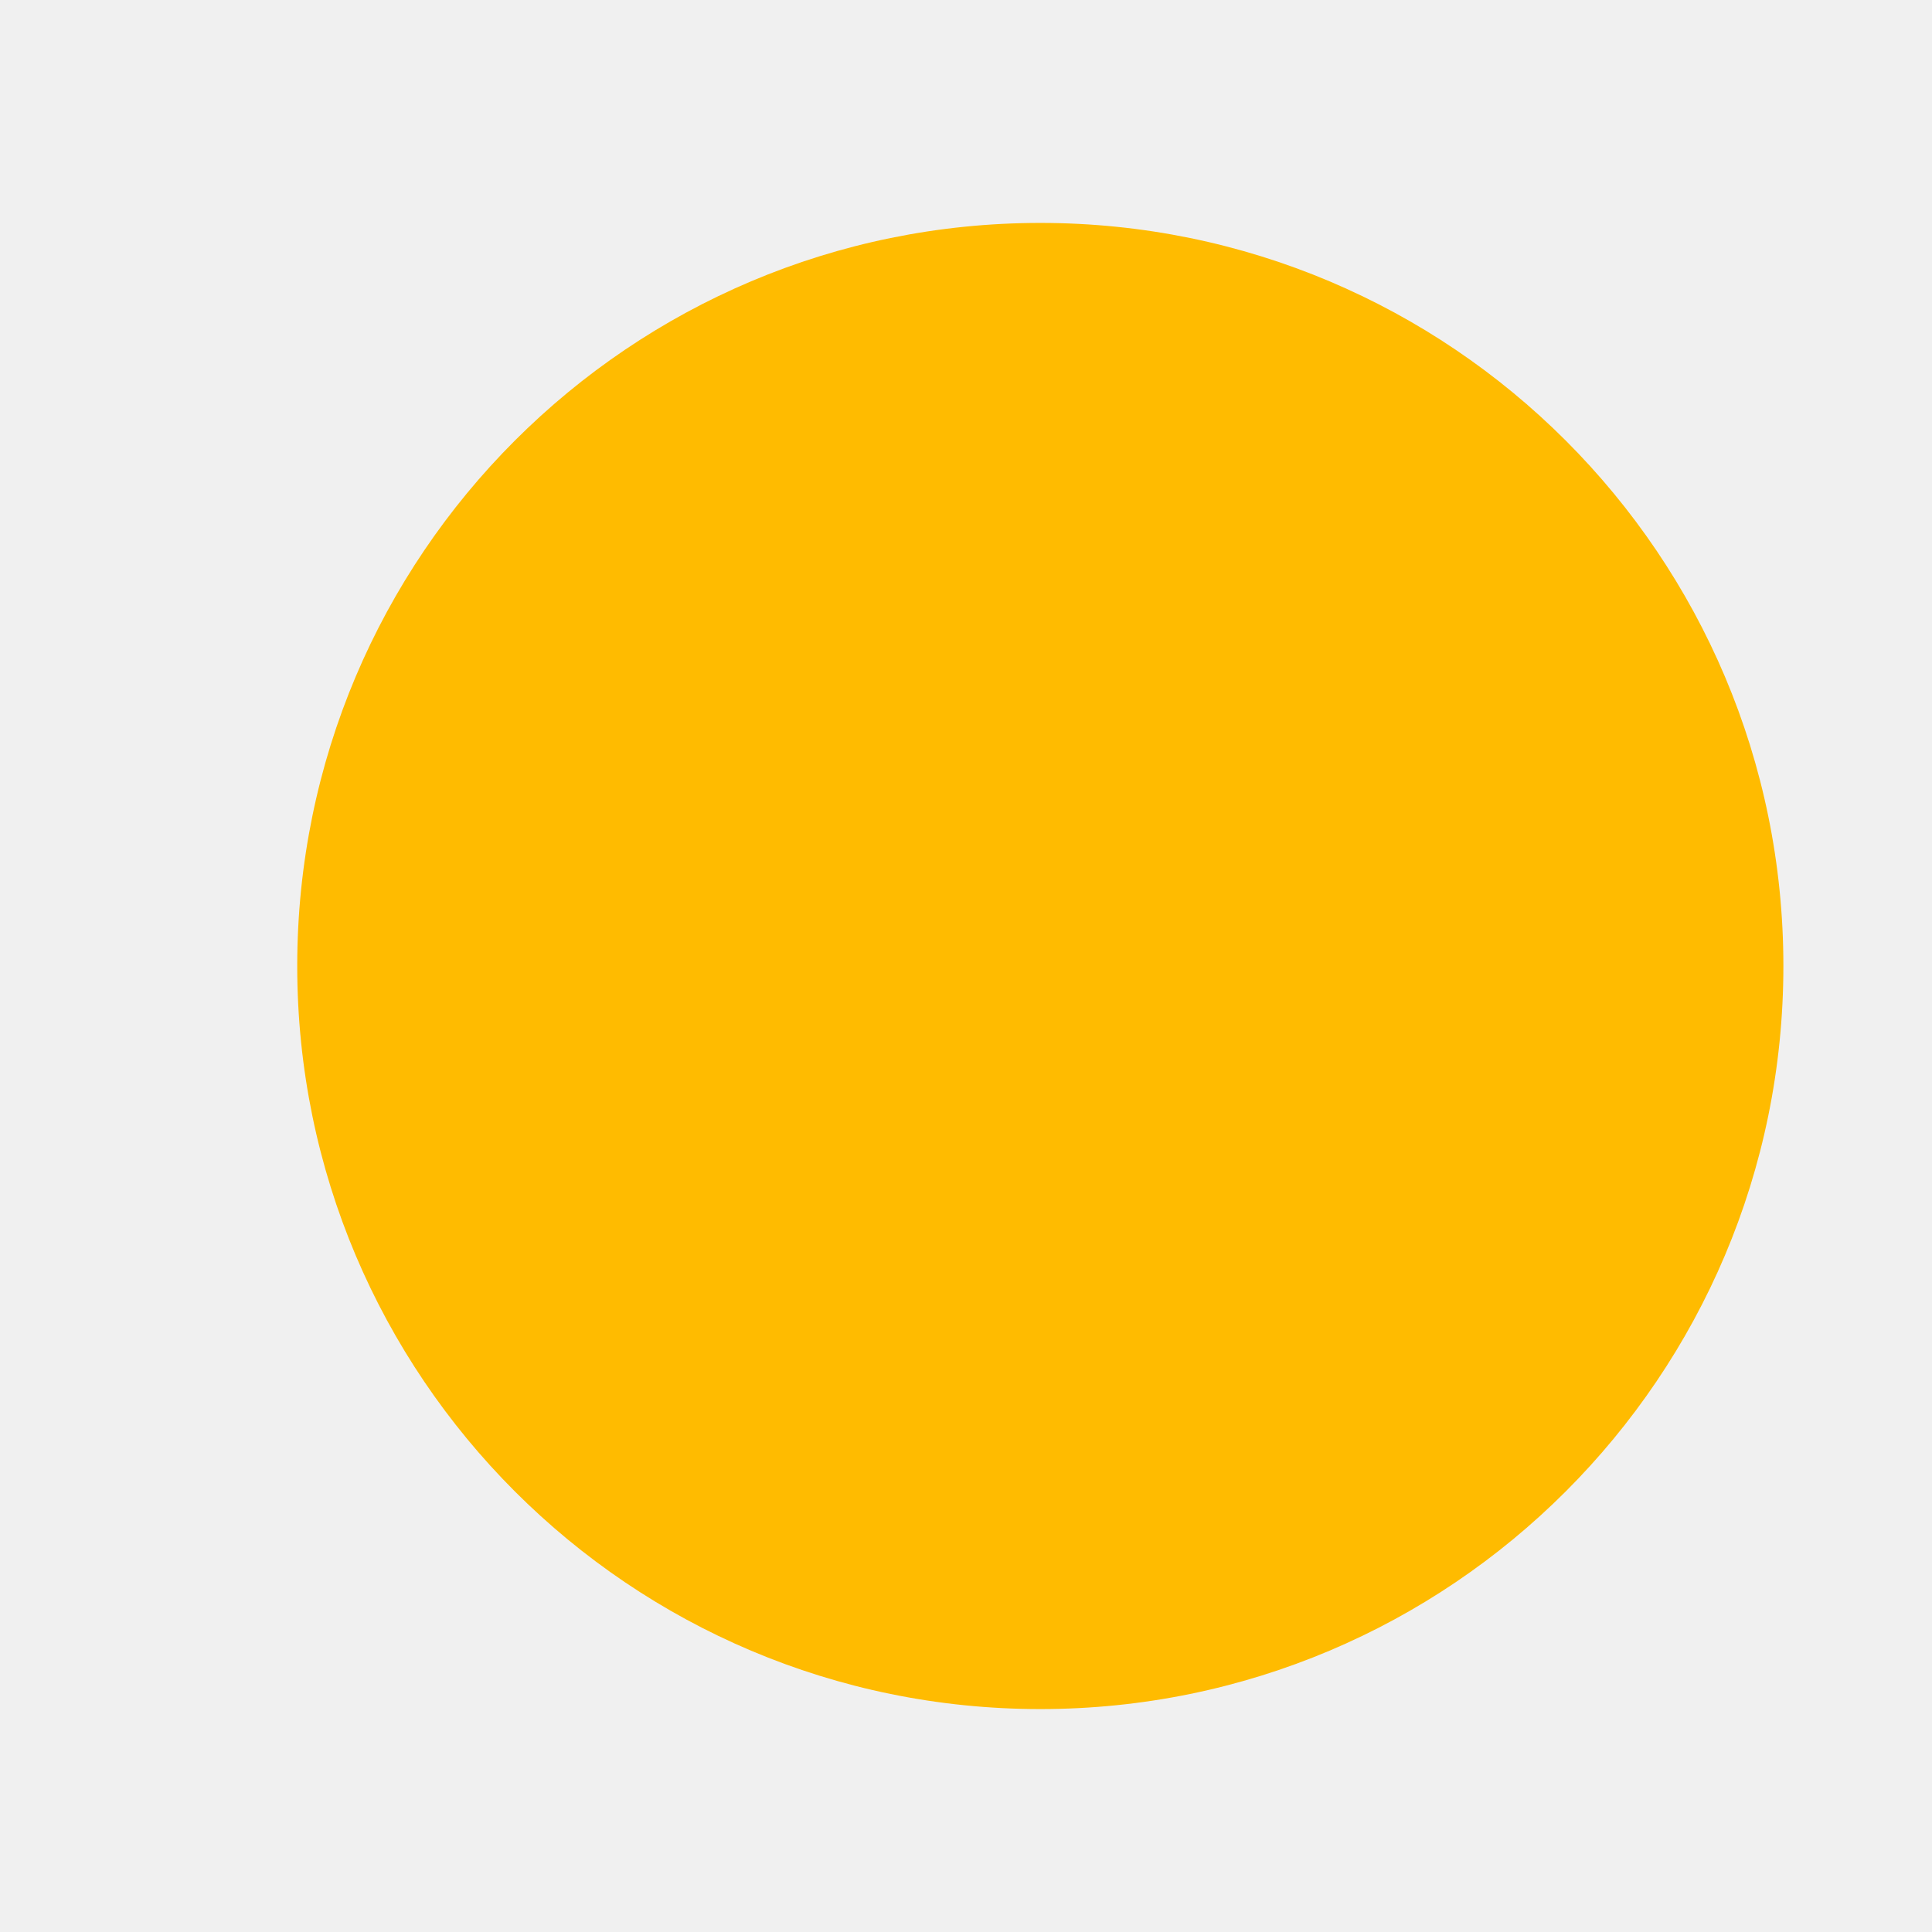
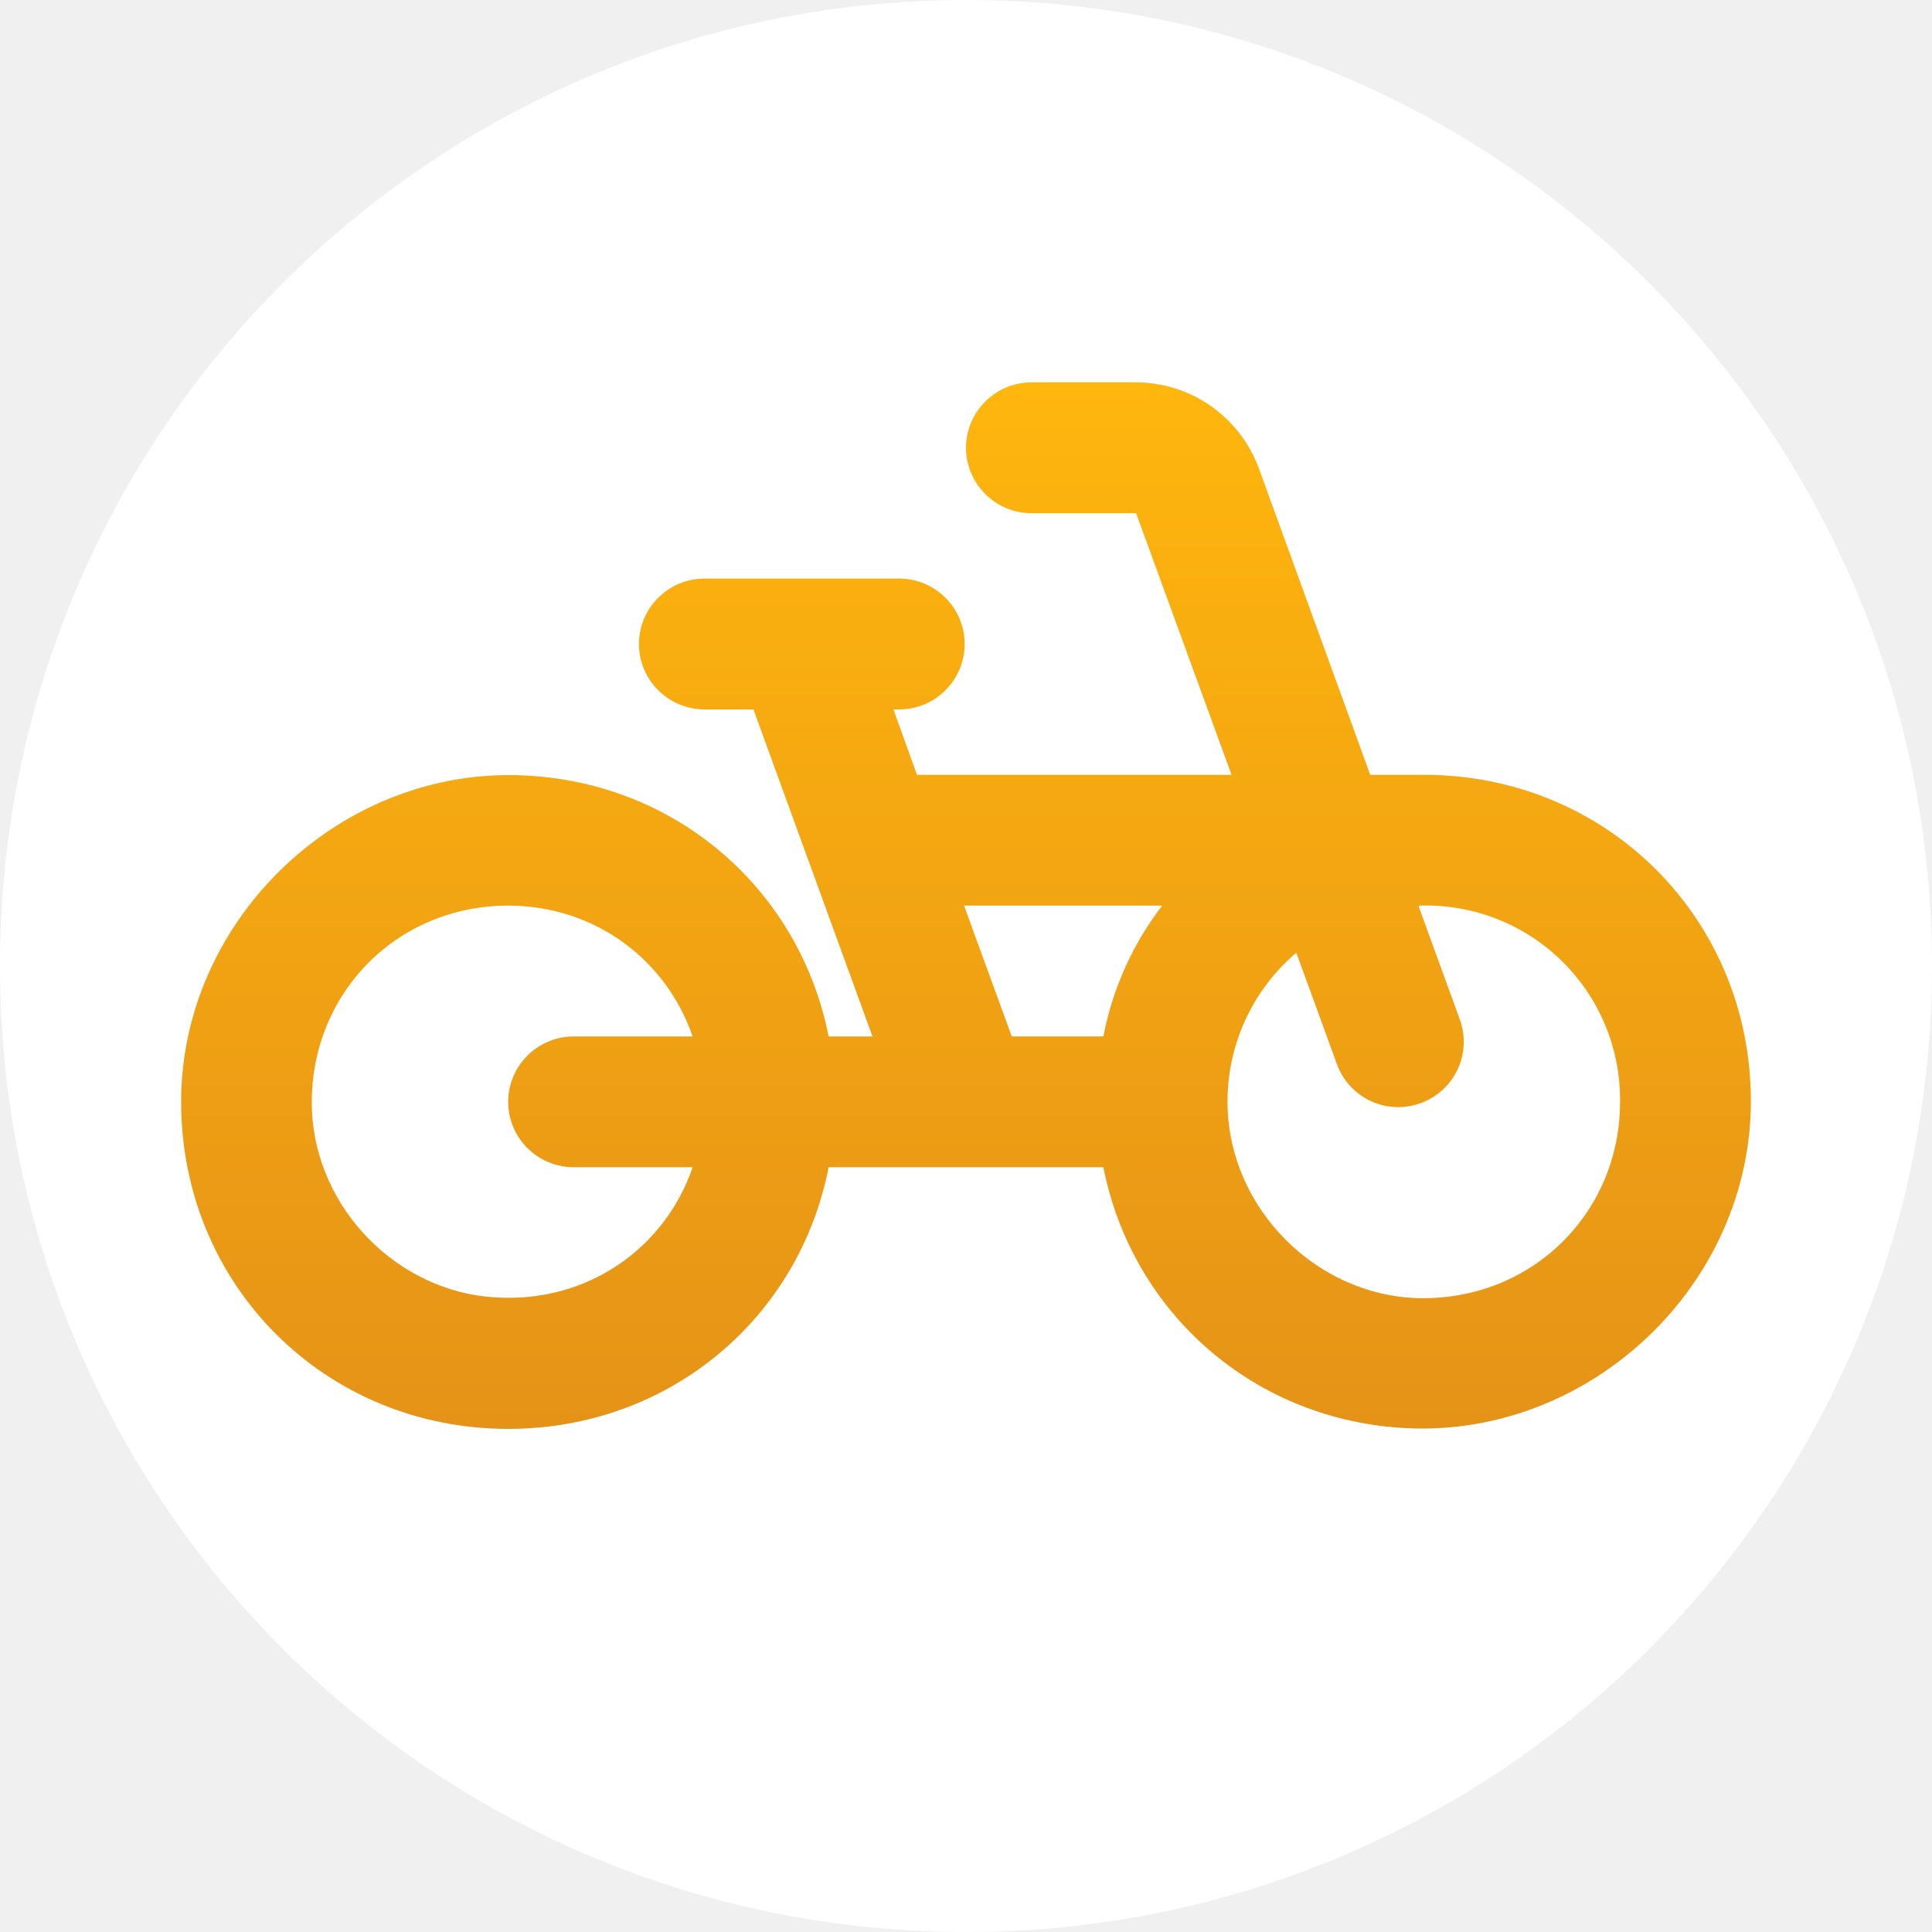
- <svg xmlns="http://www.w3.org/2000/svg" width="25" height="25" viewBox="-10 0 65 50" fill="none">
-   <g clip-path="url(#clip0_82_183)">
-     <path d="M50 25C50 38.807 38.807 50 25 50C11.193 50 0 38.807 0 25C0 11.193 11.193 0 25 0C38.807 0 50 11.193 50 25Z" fill="#FFBB00" />
-   </g>
+ <svg xmlns="http://www.w3.org/2000/svg" width="32" height="32" fill="none">
+   <circle cx="16" cy="16" r="16" fill="#fff" />
+   <path d="M23.583 12.833h-.888l-1.842-5.07a2.175 2.175 0 0 0-2.036-1.43h-1.734c-.595 0-1.083.488-1.083 1.084 0 .595.488 1.083 1.083 1.083h1.734l1.581 4.333h-5.21l-.39-1.083h.097c.596 0 1.083-.488 1.083-1.083 0-.596-.487-1.084-1.083-1.084h-3.228c-.596 0-1.084.488-1.084 1.084 0 .595.488 1.083 1.084 1.083h.812l1.972 5.417h-.726c-.477-2.416-2.502-4.204-5.037-4.323C5.654 12.693 3 15.217 3 18.25c0 3.033 2.383 5.417 5.417 5.417 2.665 0 4.82-1.831 5.308-4.334h4.55c.477 2.416 2.503 4.204 5.038 4.323 3.033.14 5.687-2.373 5.687-5.417 0-3.022-2.383-5.406-5.417-5.406ZM9.5 19.333h1.972c-.455 1.333-1.734 2.254-3.272 2.156-1.614-.097-2.957-1.462-3.033-3.087C5.09 16.506 6.543 15 8.417 15c1.44 0 2.621.9 3.055 2.167H9.5c-.596 0-1.083.487-1.083 1.083s.487 1.083 1.083 1.083Zm8.775-2.166h-1.517L15.968 15h3.282a5.128 5.128 0 0 0-.975 2.167Zm5.178 4.333c-1.668-.065-3.076-1.484-3.12-3.163a3.231 3.231 0 0 1 1.138-2.557l.671 1.842a1.08 1.08 0 0 0 1.387.65 1.08 1.08 0 0 0 .65-1.387l-.682-1.874.01-.011a3.215 3.215 0 0 1 3.326 3.25c0 1.863-1.495 3.315-3.38 3.25Z" fill="url(#a)" />
  <defs>
-     <clipPath id="clip0_82_183">
-       <rect width="50" height="50" fill="white" />
-     </clipPath>
+     <linearGradient id="a" x1="16" y1="6.333" x2="16" y2="23.667" gradientUnits="userSpaceOnUse">
+       <stop stop-color="#FFB60D" />
+       <stop offset="1" stop-color="#E59317" />
+     </linearGradient>
  </defs>
</svg>
